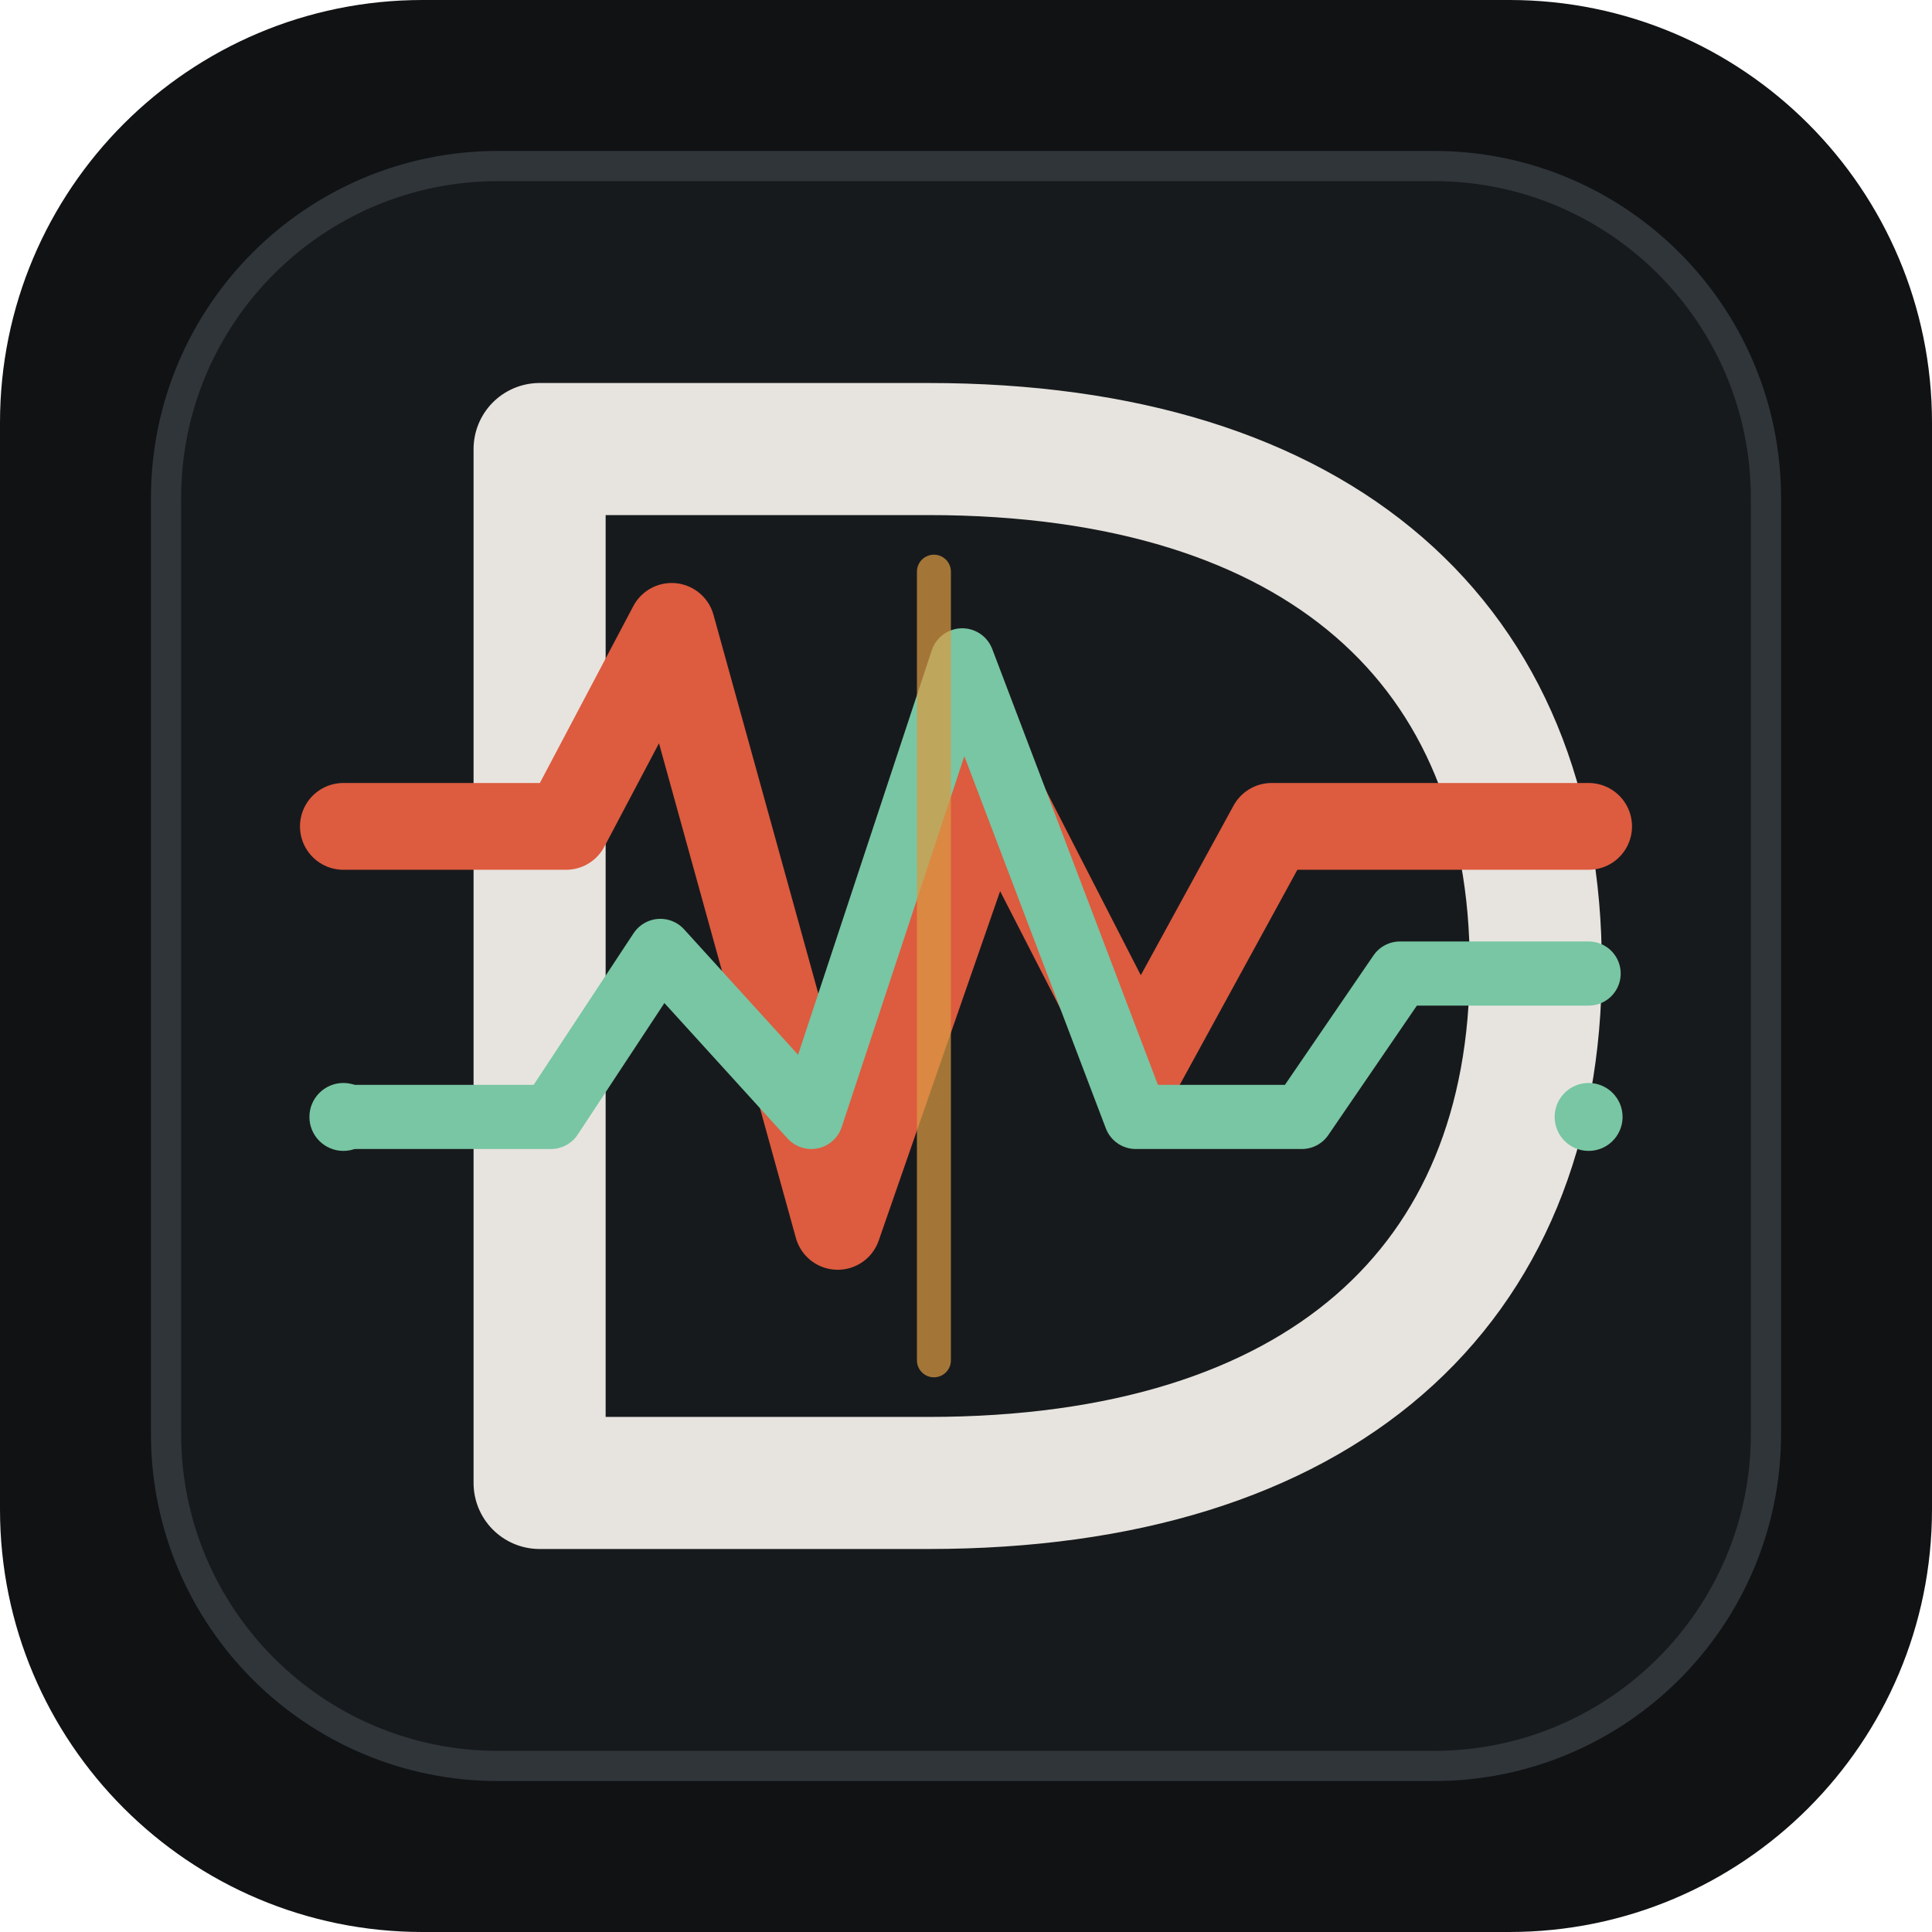
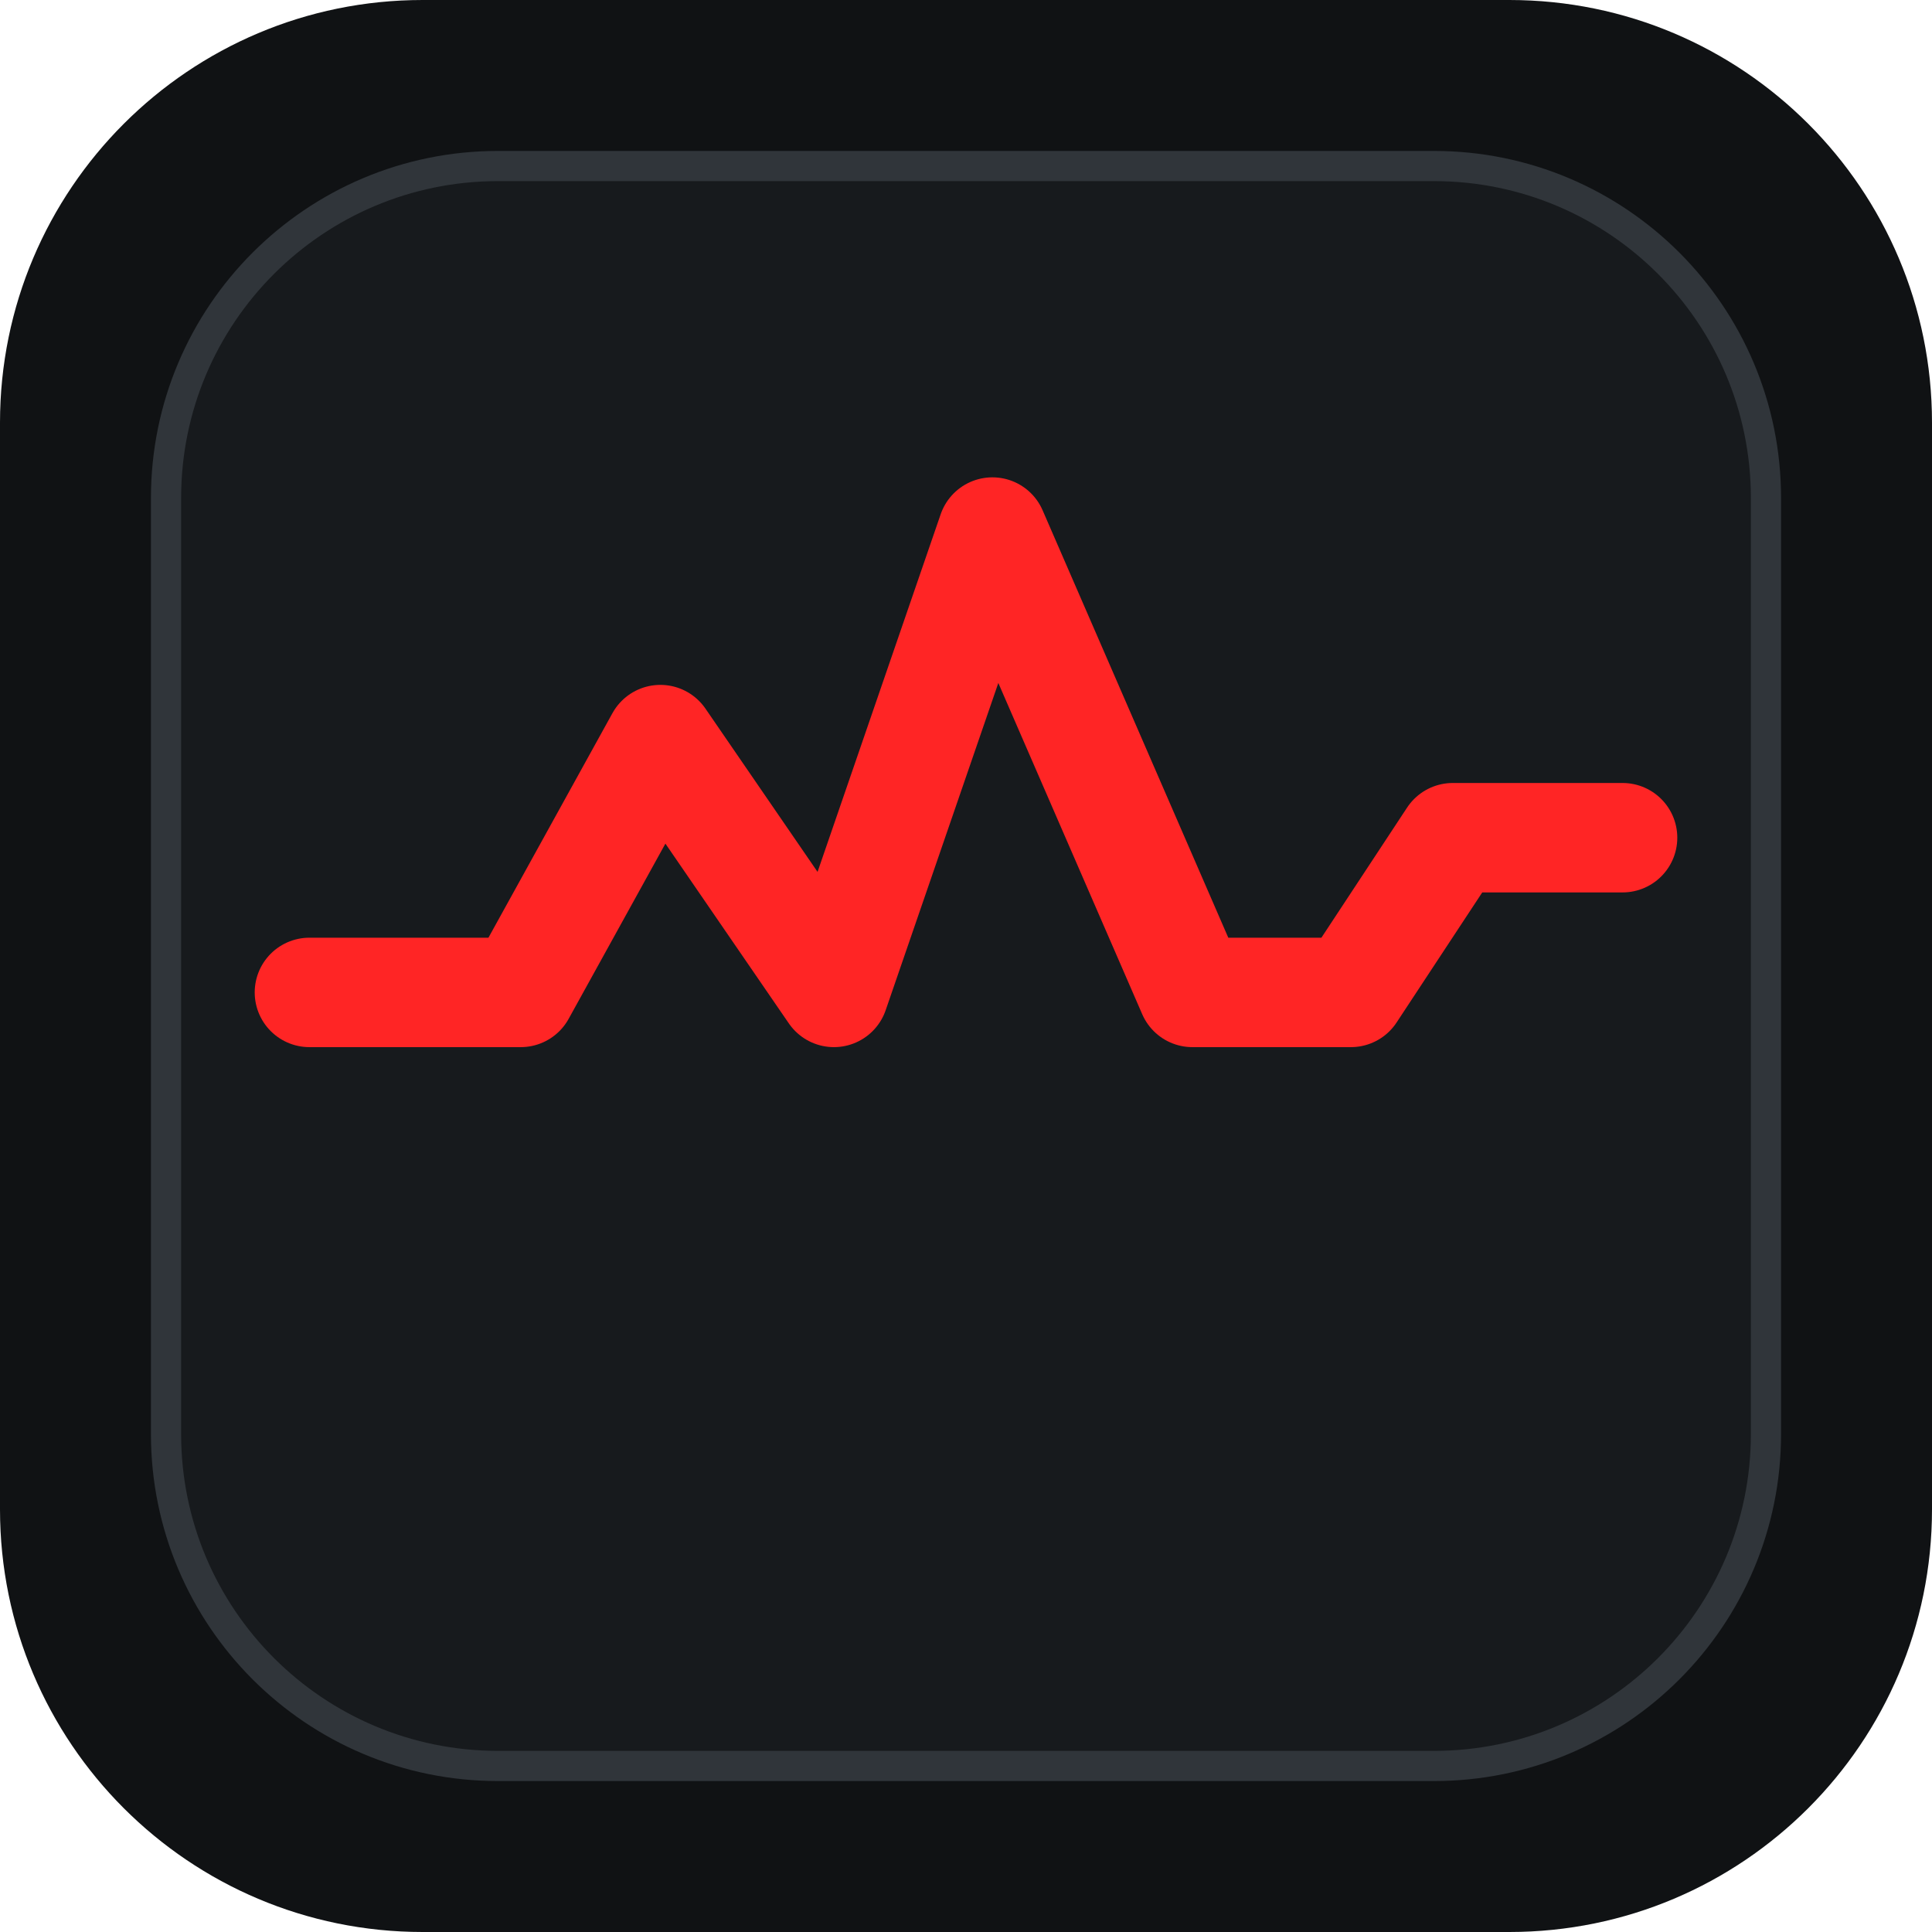
<svg xmlns="http://www.w3.org/2000/svg" viewBox="0 0 1024 1024" role="img" aria-labelledby="title desc">
  <rect width="1024" height="1024" rx="224" fill="#101214" />
  <rect x="88" y="88" width="848" height="848" rx="176" fill="#171a1d" stroke="#30353a" stroke-width="16" />
-   <path d="M286 786V238H492C700 238 814 342 814 512S700 786 492 786H286Z" fill="none" stroke="#e7e4df" stroke-width="70" stroke-linejoin="round" />
-   <path d="M182 438H300L356 332L444 650L526 414L604 566L674 438H842" fill="none" stroke="#dd5b3f" stroke-width="46" stroke-linecap="round" stroke-linejoin="round" />
-   <path d="M182 592H292L350 504L430 592L510 350L602 592H690L742 516H842" fill="none" stroke="#78c6a3" stroke-width="34" stroke-linecap="round" stroke-linejoin="round" />
-   <rect x="486" y="294" width="18" height="436" rx="9" fill="#d99a42" opacity="0.72" />
-   <circle cx="182" cy="438" r="22" fill="#dd5b3f" />
-   <circle cx="182" cy="592" r="18" fill="#78c6a3" />
-   <circle cx="842" cy="438" r="22" fill="#dd5b3f" />
-   <circle cx="842" cy="592" r="18" fill="#78c6a3" />
+   <path d="M164 526H276L350 392L442 526L526 282L632 526H716L770 444H860" fill="none" stroke="#ff2525" stroke-width="58" stroke-linecap="round" stroke-linejoin="round" />
+   <circle cx="164" cy="526" r="24" fill="#ff2525" />
+   <circle cx="860" cy="444" r="24" fill="#ff2525" />
</svg>
